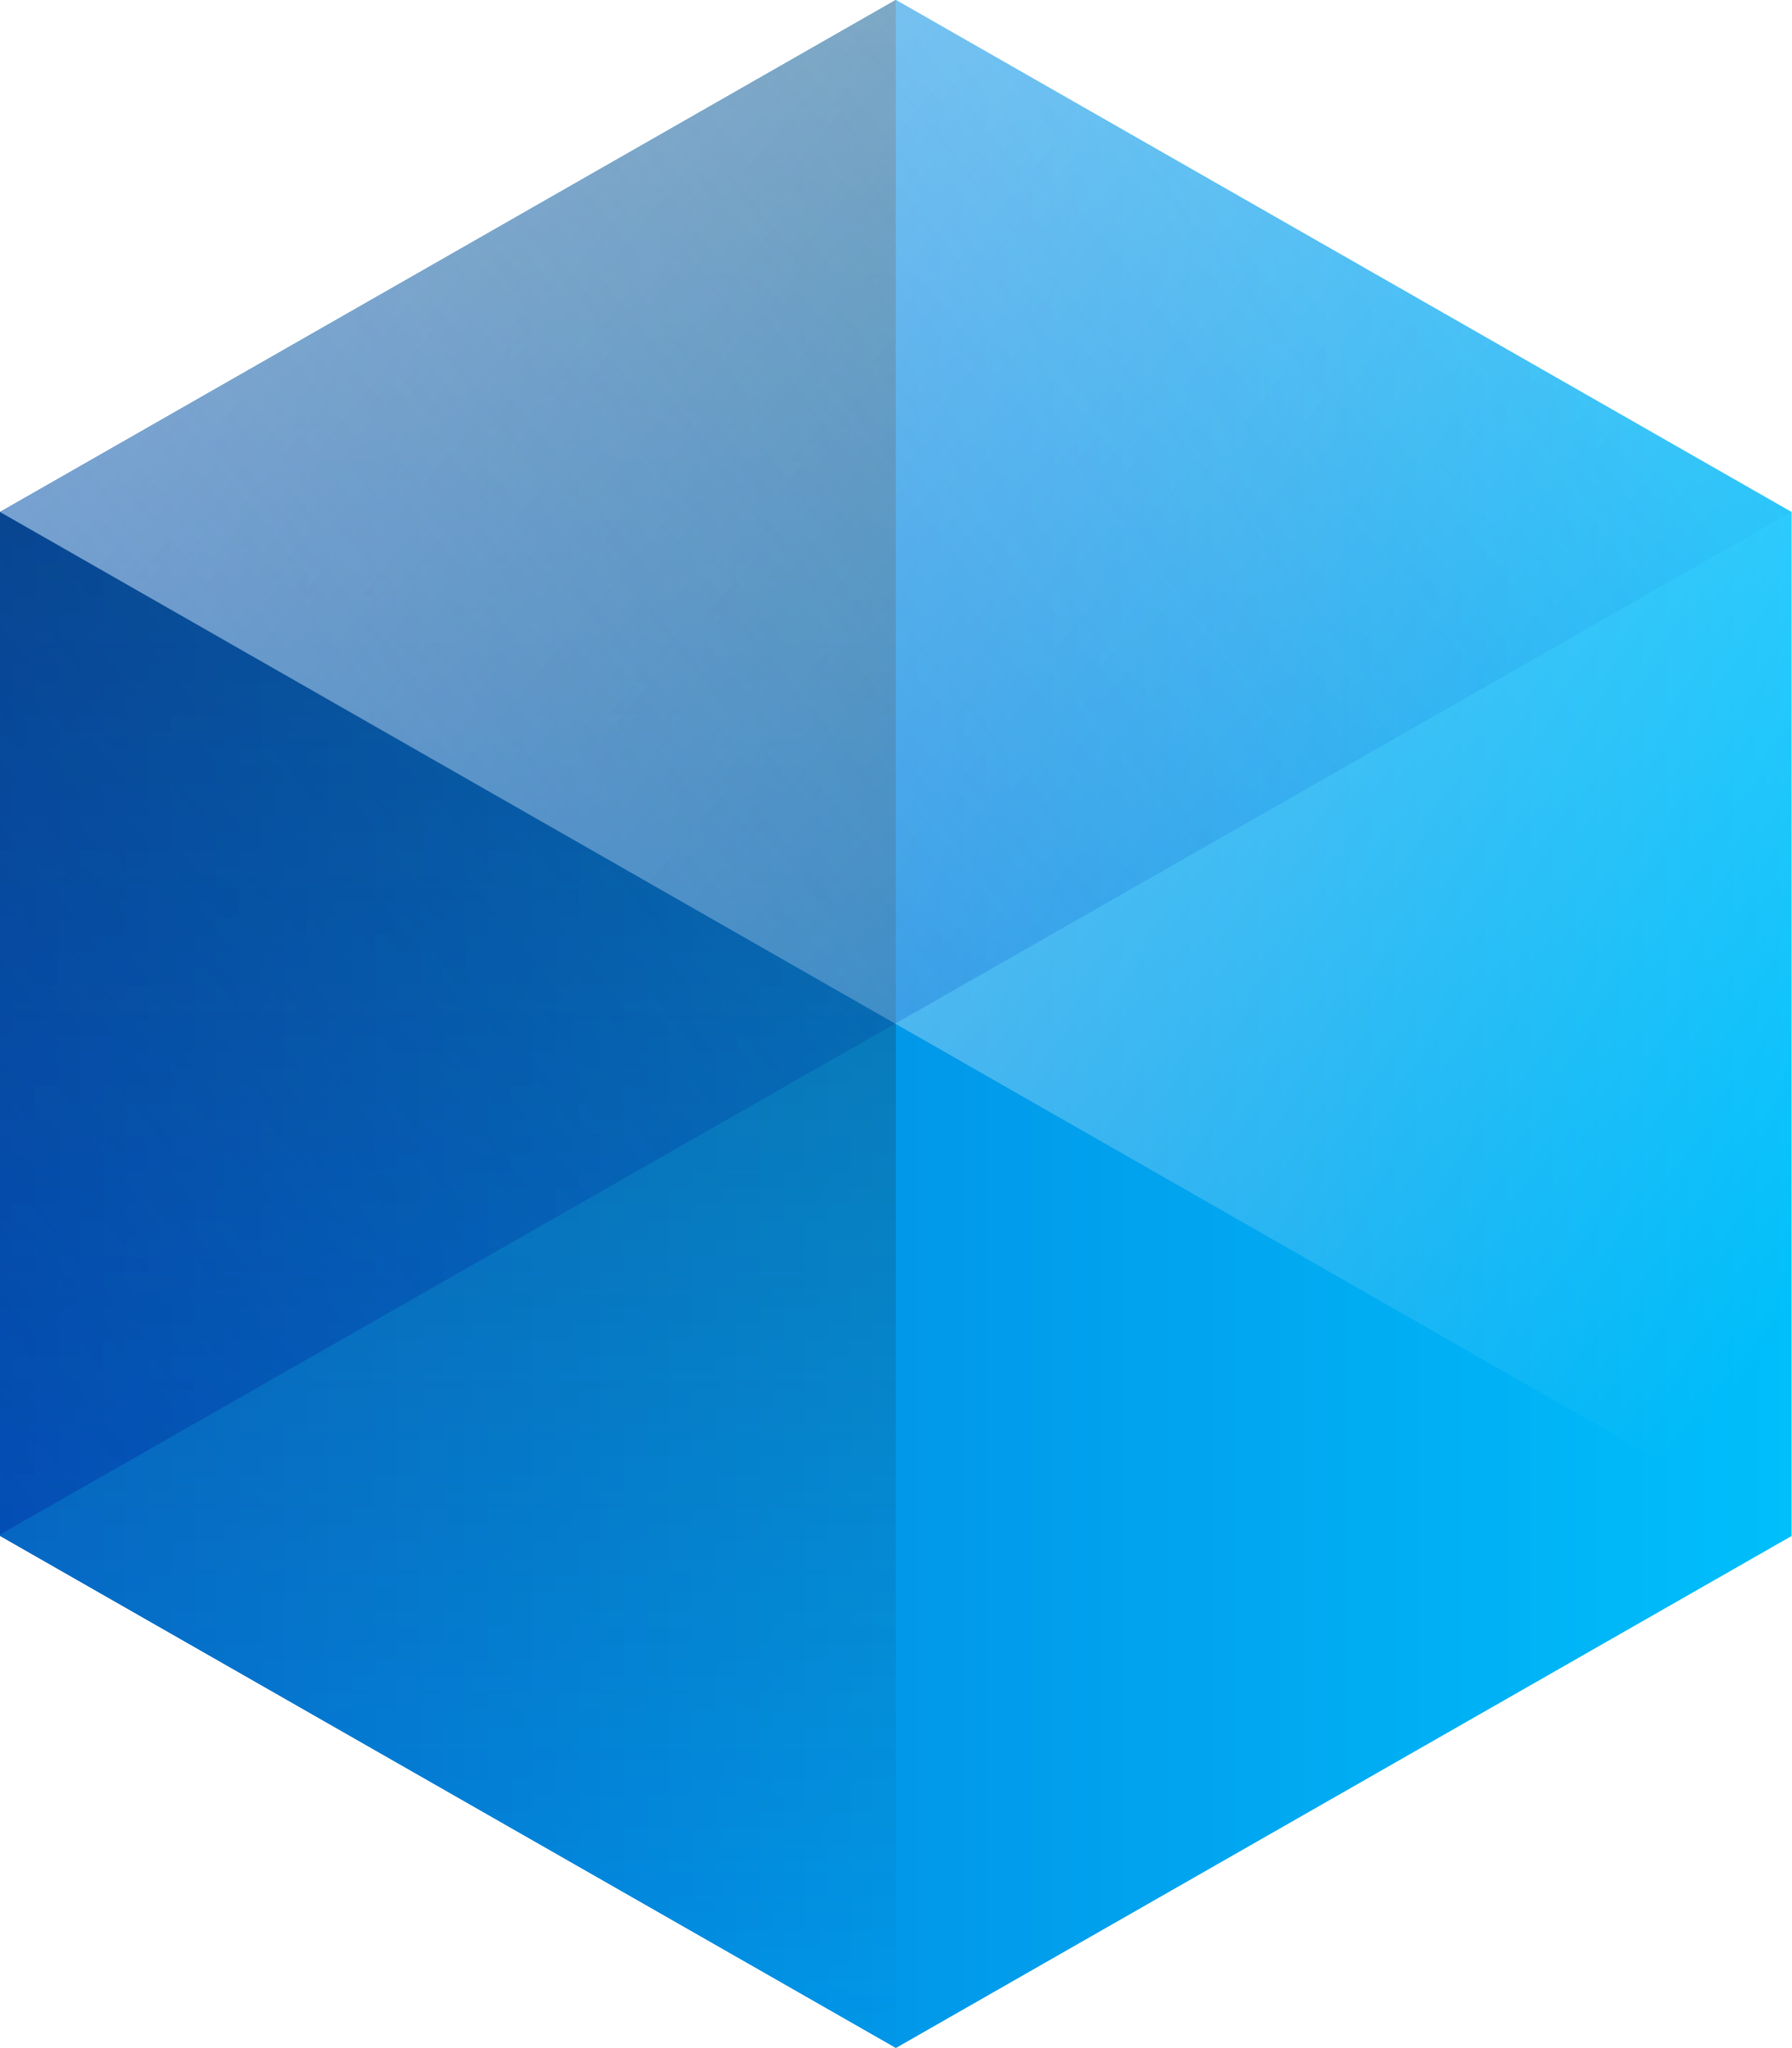
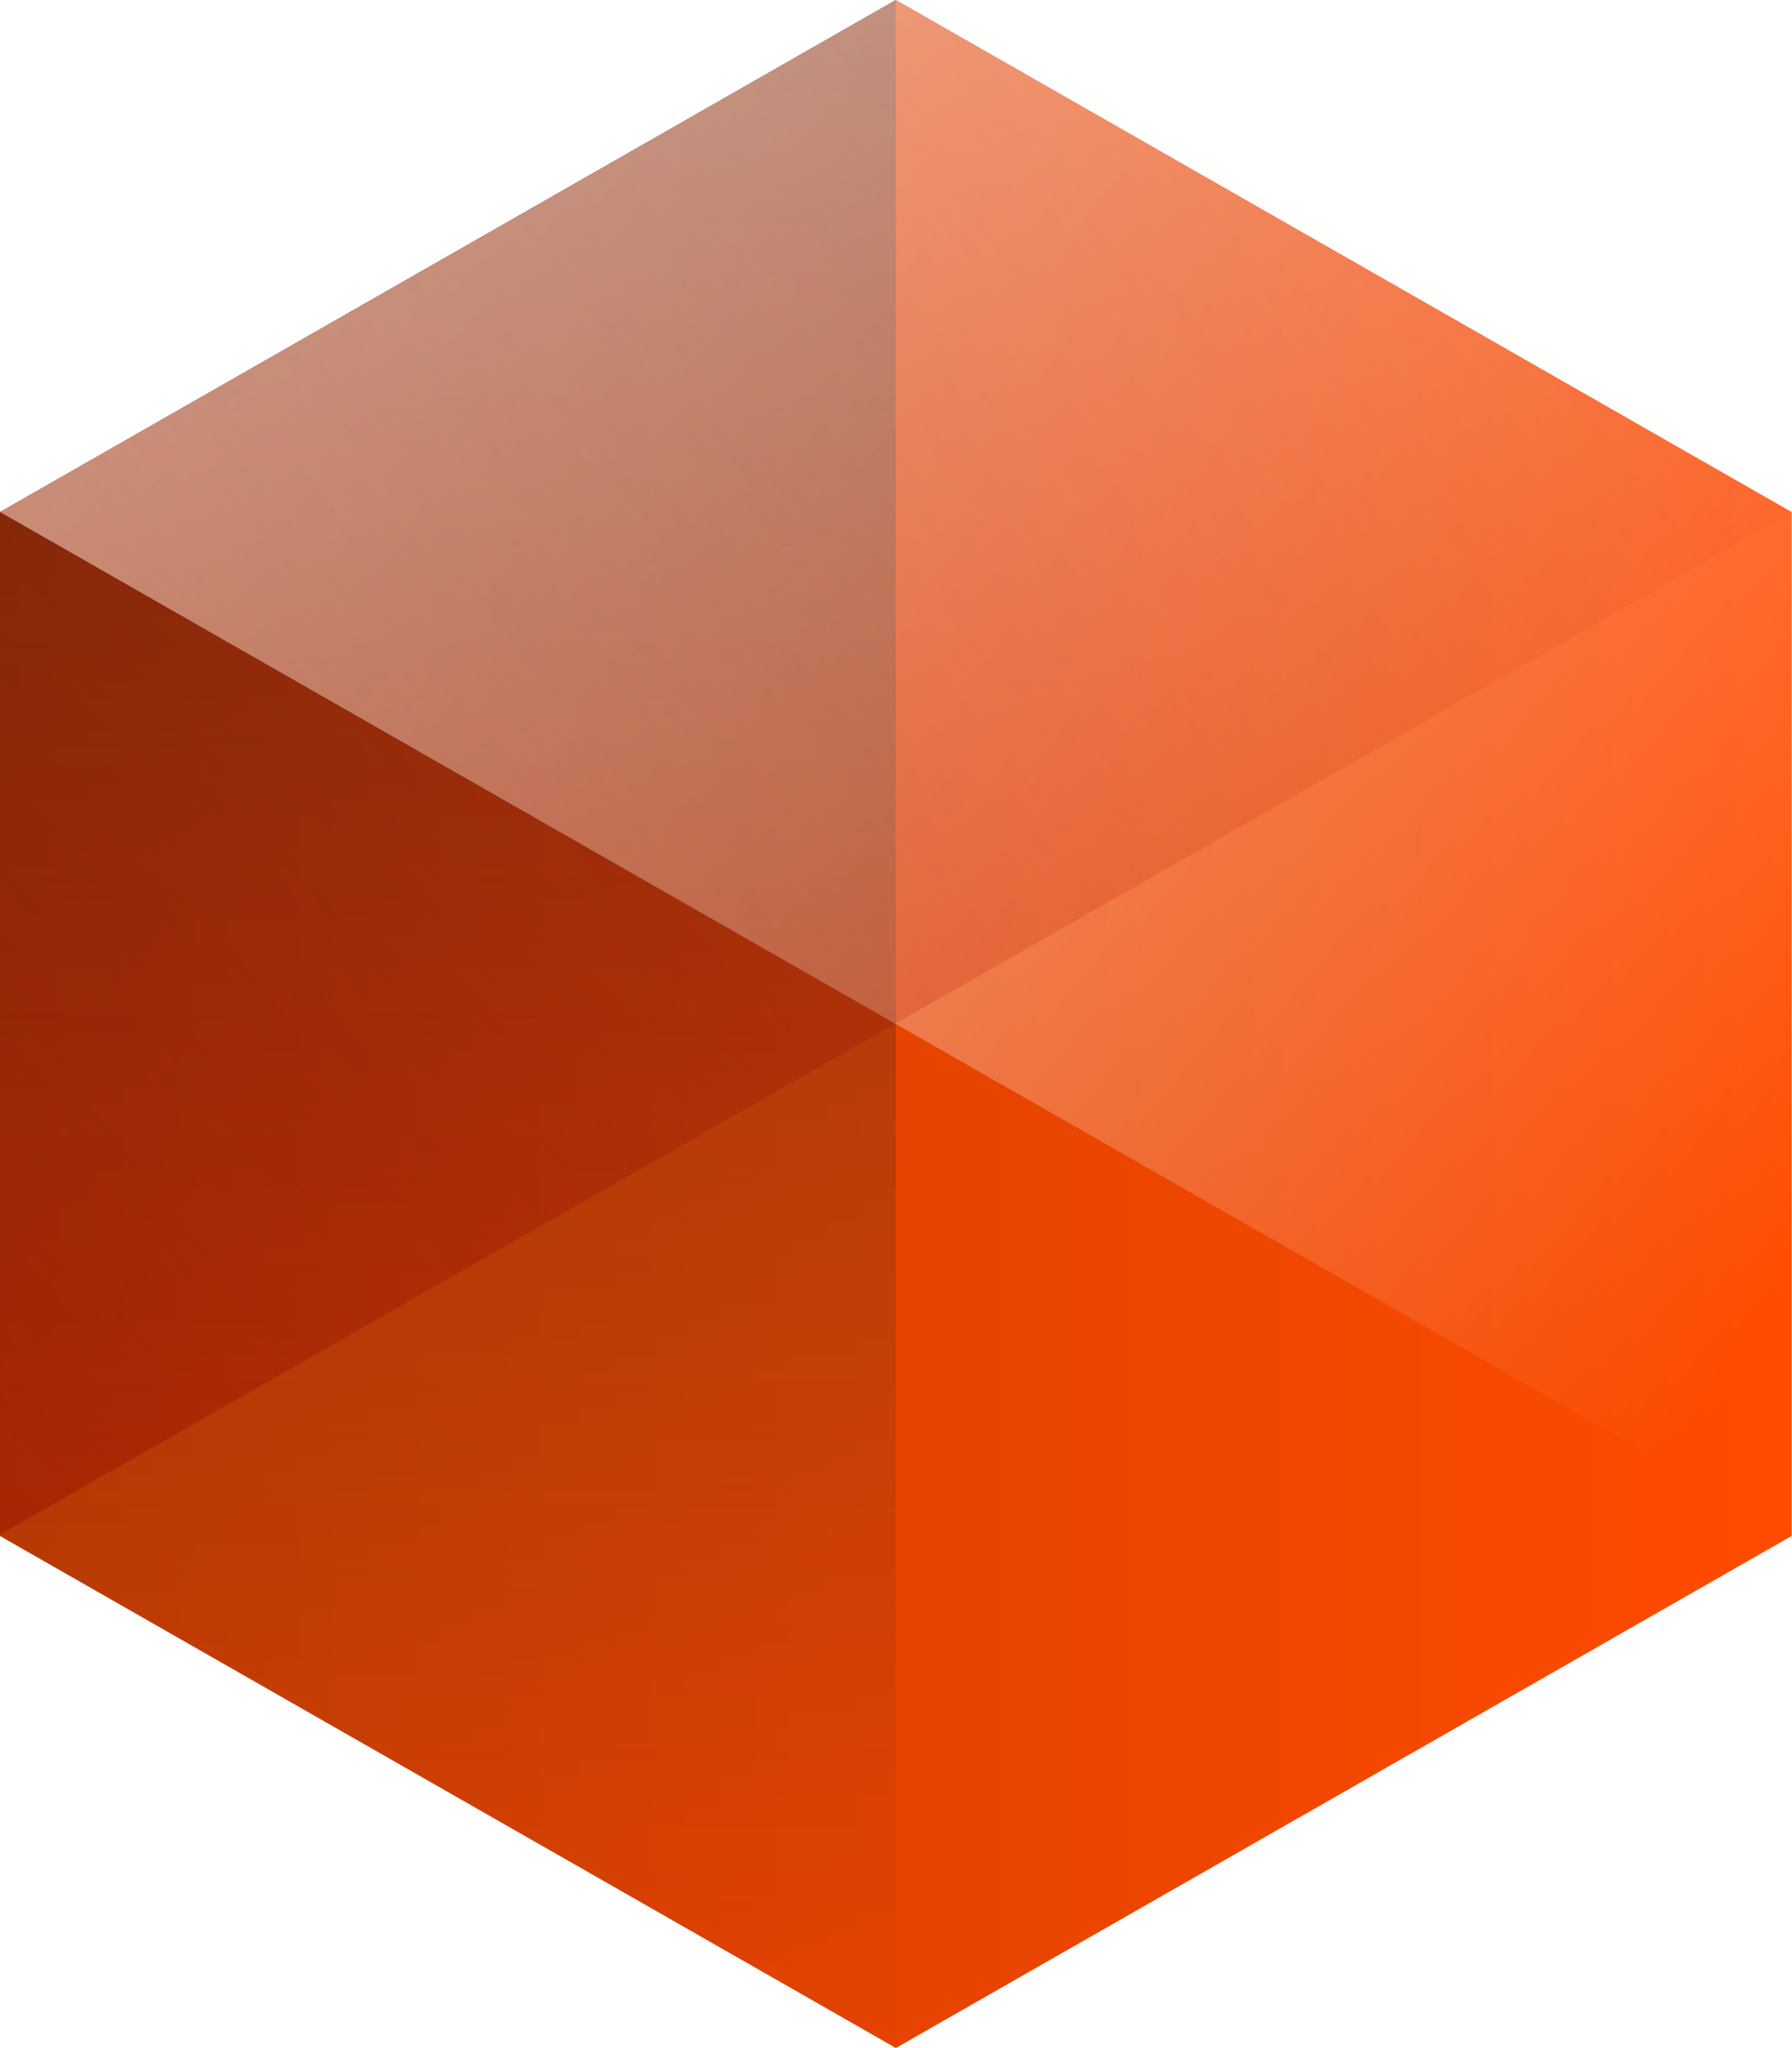
<svg xmlns="http://www.w3.org/2000/svg" width="28" height="32">
  <defs>
    <linearGradient x1="50%" y1="0%" x2="50%" y2="100%" id="a">
-       <stop stop-color="#00BFFB" offset="0%" />
-       <stop stop-color="#0270D7" offset="100%" />
+       <stop stop-color="#ff4b00" offset="0%" />
+       <stop stop-color="#cc3c00" offset="100%" />
    </linearGradient>
    <linearGradient x1="50%" y1="0%" x2="50%" y2="100%" id="b">
      <stop stop-color="#1F232A" stop-opacity=".48" offset="0%" />
      <stop stop-color="#1F2329" stop-opacity="0" offset="100%" />
    </linearGradient>
    <linearGradient x1="87.665%" y1="103.739%" x2="-3.169%" y2="38.807%" id="c">
      <stop stop-color="#FFF" stop-opacity="0" offset="0%" />
      <stop stop-color="#FFF" stop-opacity=".64" offset="100%" />
    </linearGradient>
    <linearGradient x1="-14.104%" y1="111.262%" x2="109.871%" y2="26.355%" id="d">
-       <stop stop-color="#0270D7" offset="0%" />
-       <stop stop-color="#0270D7" stop-opacity="0" offset="100%" />
+       <stop stop-color="#cc3c00" offset="0%" />
+       <stop stop-color="#cc3c00" stop-opacity="0" offset="100%" />
    </linearGradient>
  </defs>
  <g fill="none" fill-rule="evenodd">
    <path fill="url(#a)" transform="rotate(90 14 16)" d="M6 2l-8 13.999L6 30h16l8-14.001L22 2z" />
    <path fill="url(#b)" d="M14 0v32L0 24V8z" />
    <path fill="url(#c)" d="M28 24L0 8l14.001-8L28 8z" />
    <path fill-opacity=".48" fill="url(#d)" style="mix-blend-mode:multiply" d="M28 8L0 23.978V8l14.001-8L28 8z" />
  </g>
</svg>
